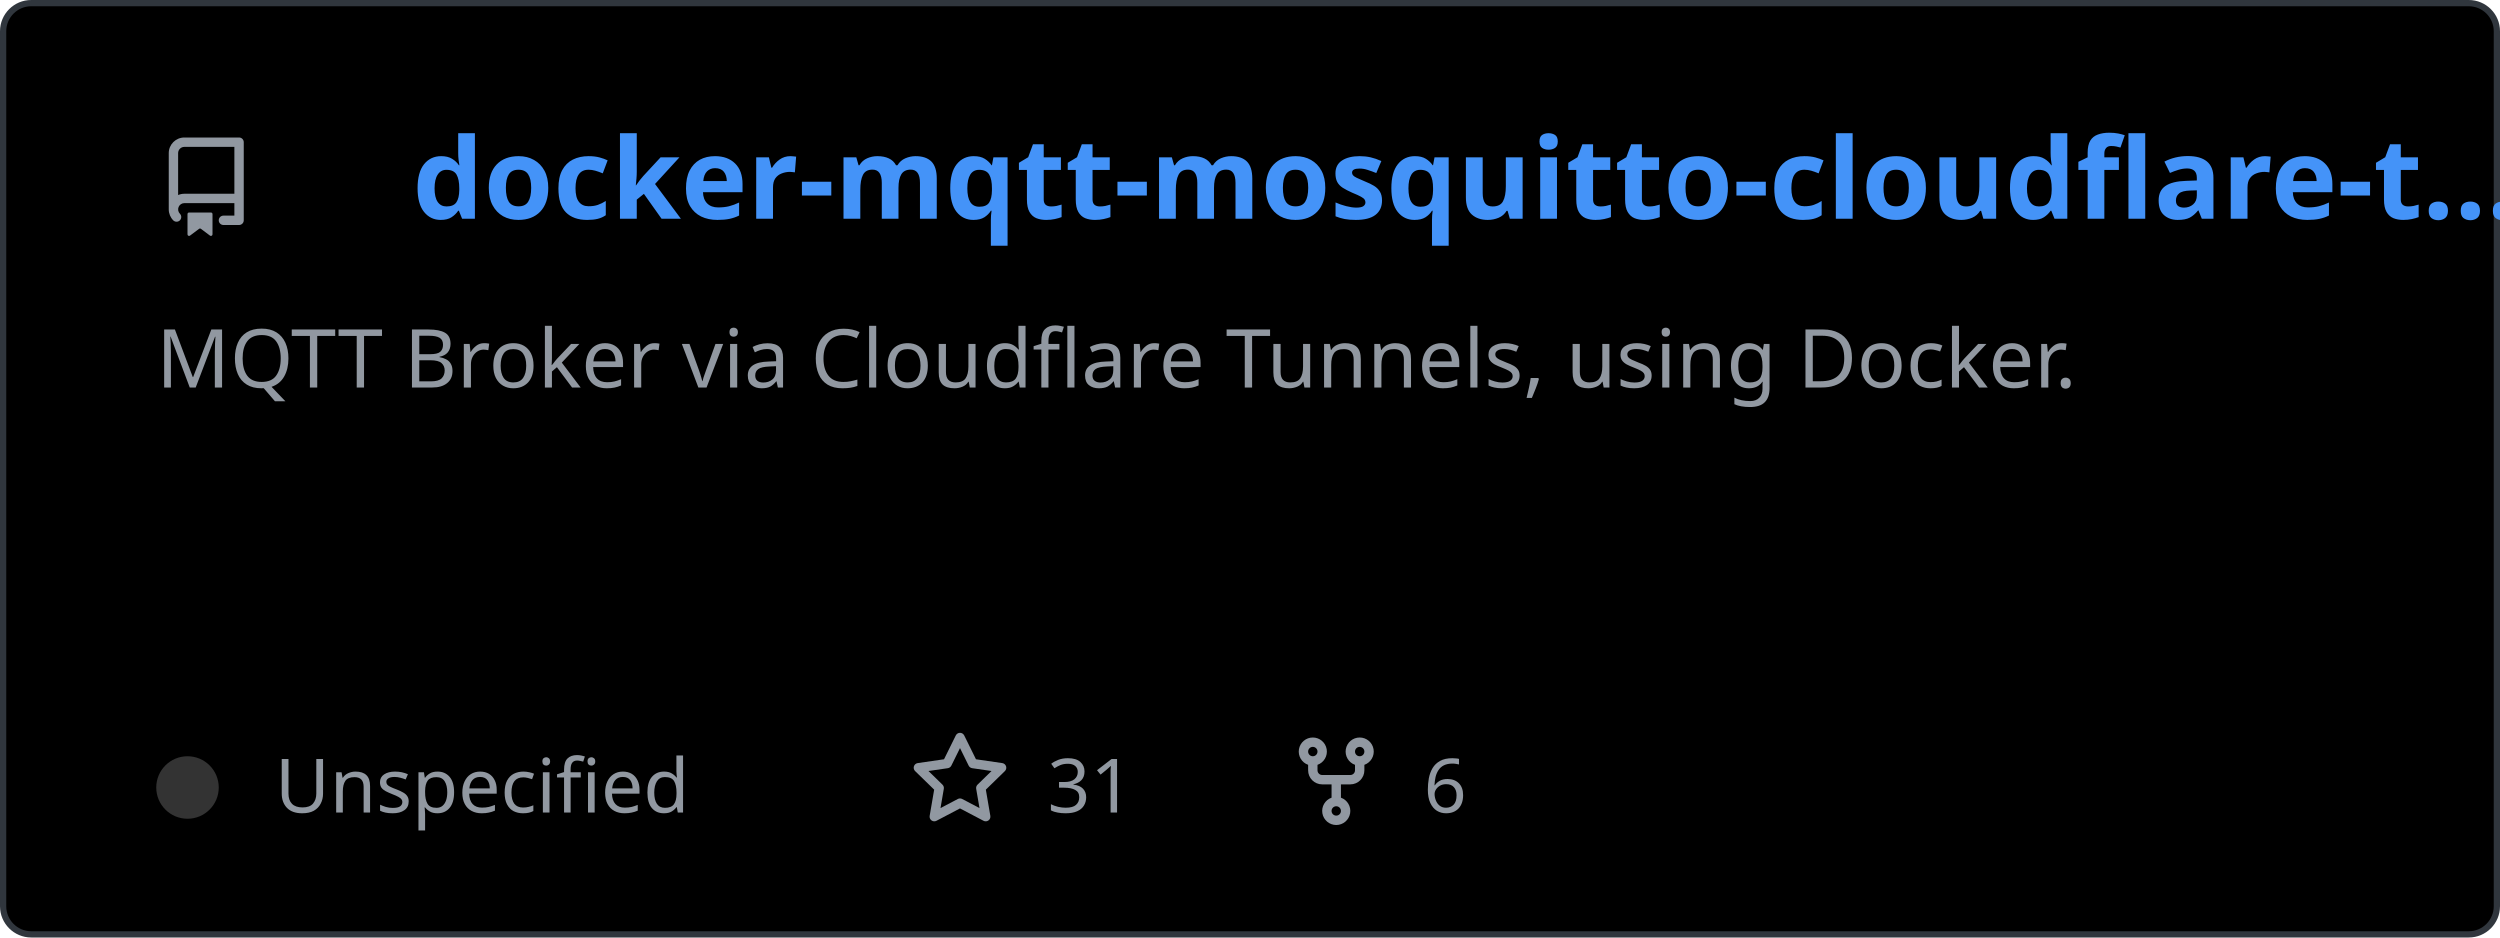
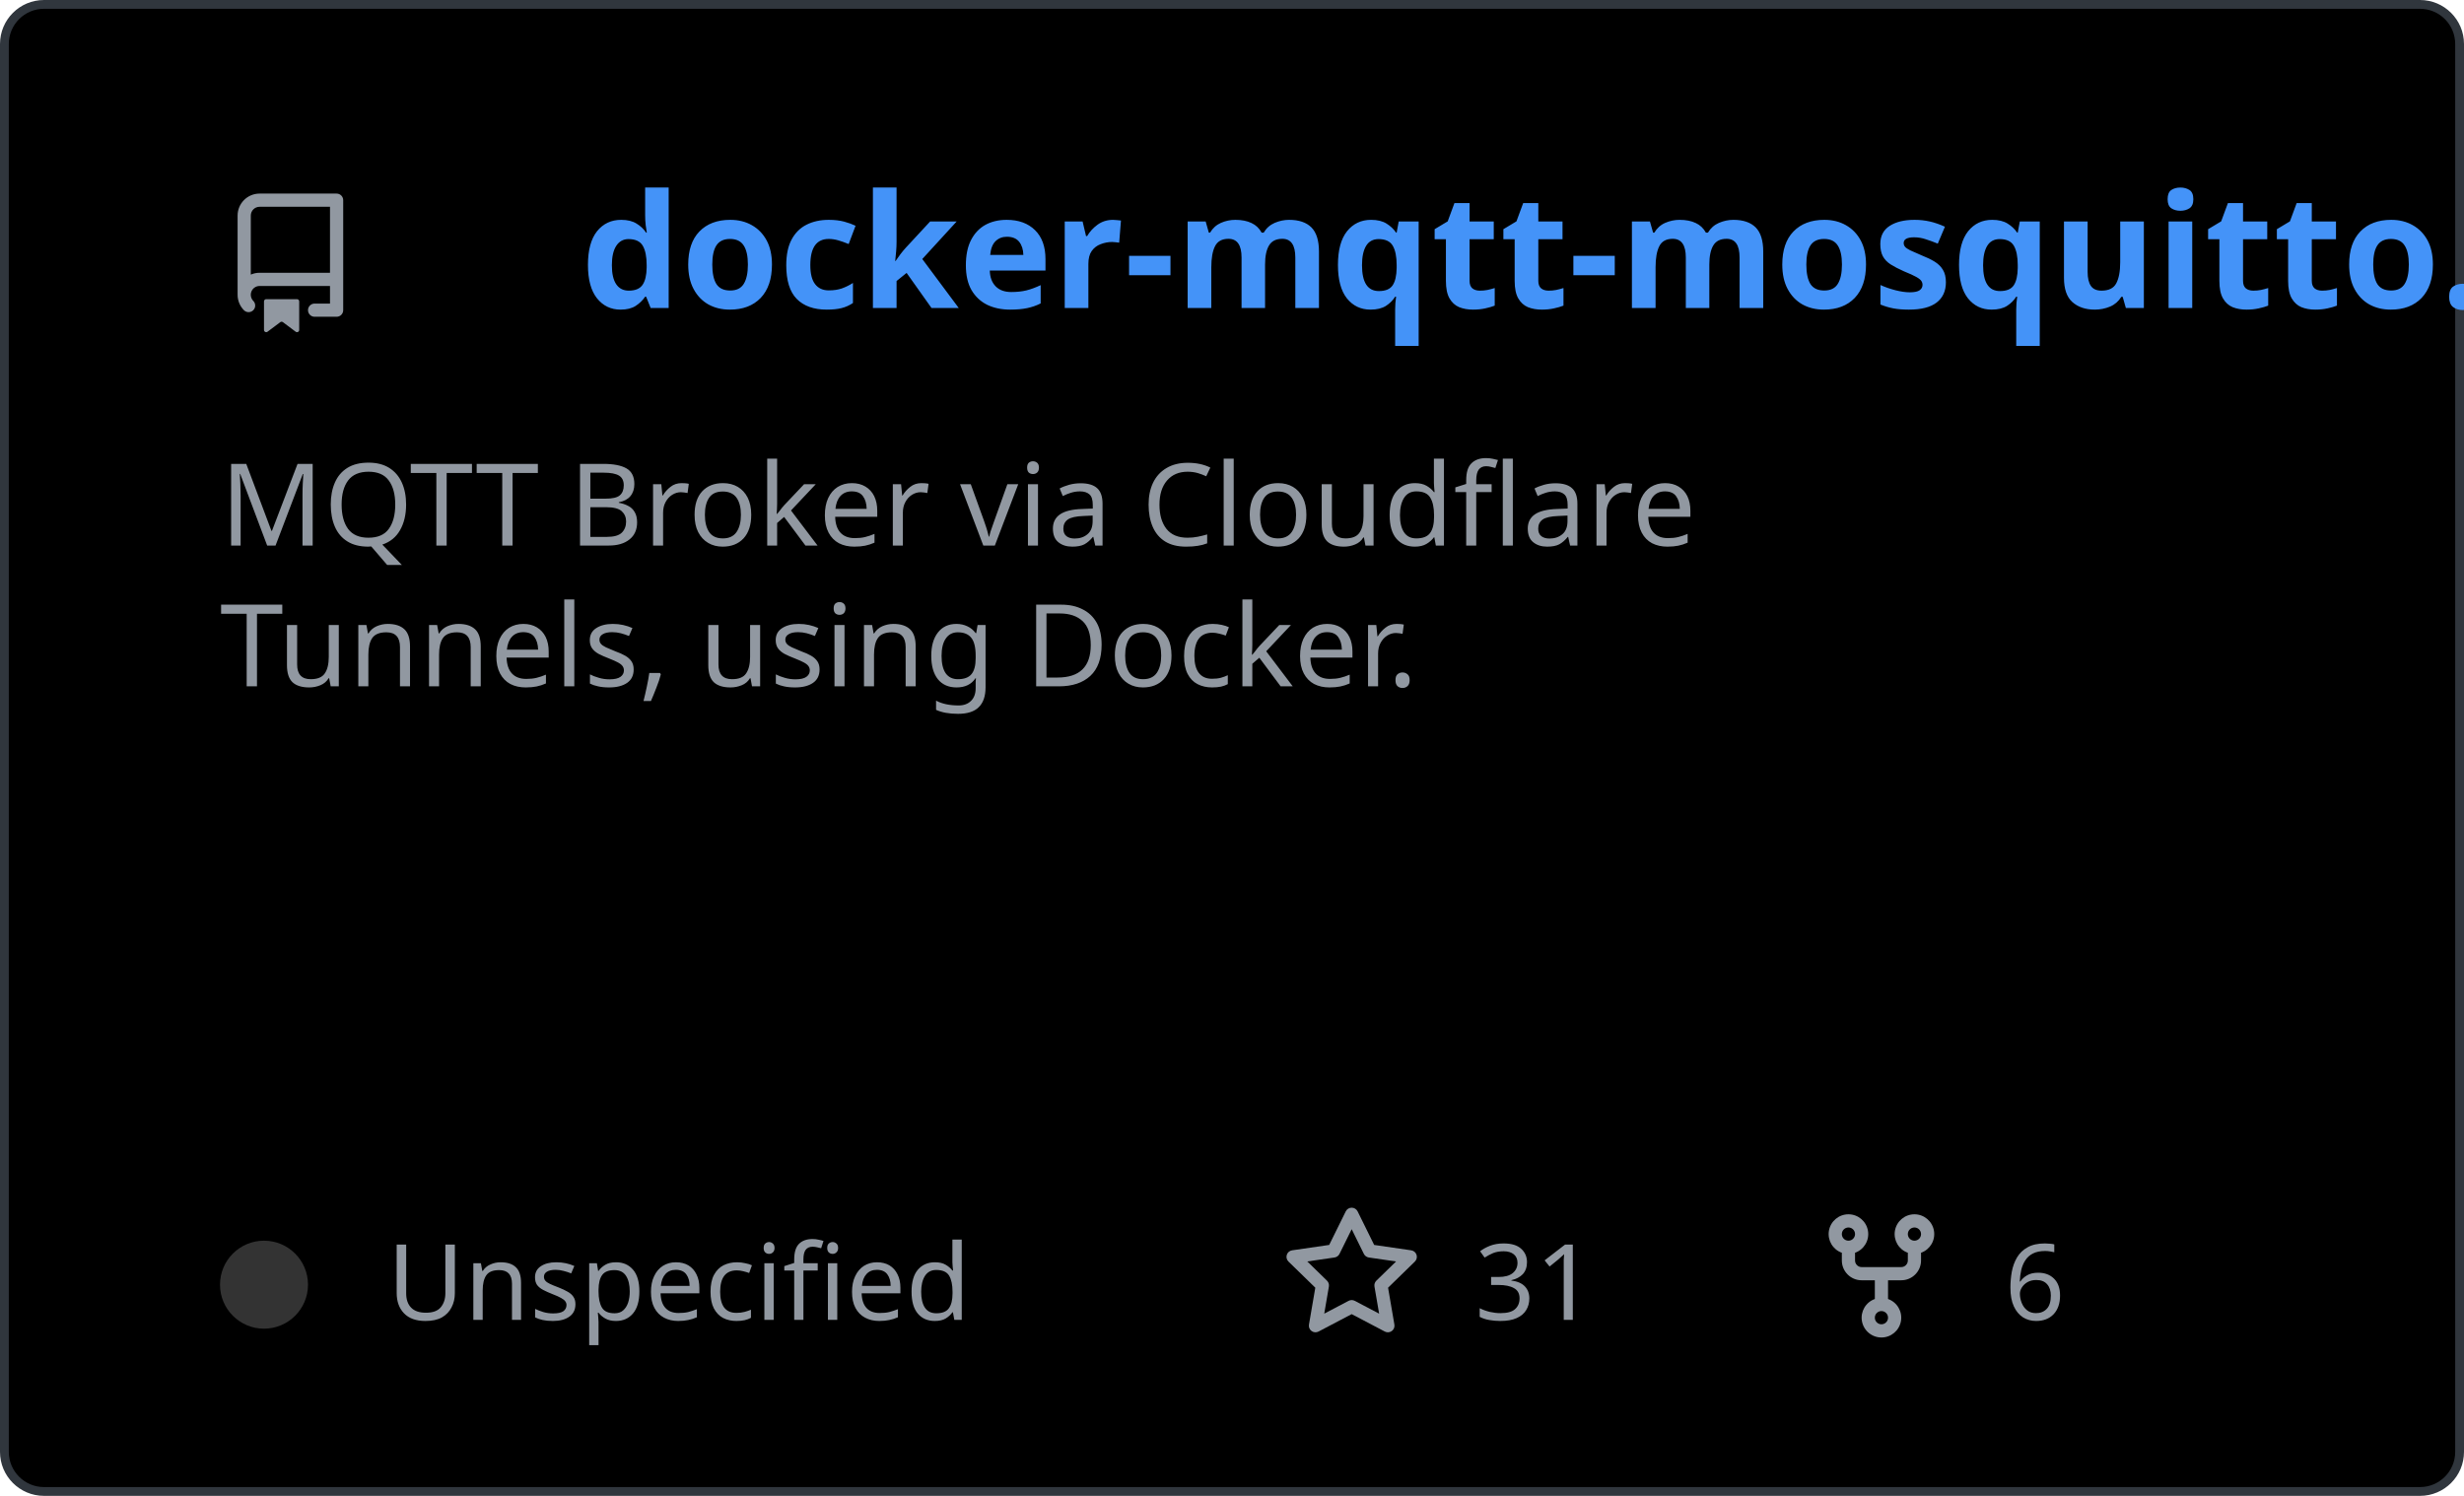
- <svg xmlns="http://www.w3.org/2000/svg" width="400.0" height="150.0" viewBox="0 0 400.0 150.0" role="img" font-family="Helvetica, Arial, sans-serif">
+ <svg xmlns="http://www.w3.org/2000/svg" width="280.0" height="170.0" viewBox="0 0 280.0 170.0" role="img" font-family="Helvetica, Arial, sans-serif">
  <style>.pname { font: 600 18px 'Segoe UI', Ubuntu, Sans-Serif; fill: #4493f8; } .pdesc { font: 400 13px 'Segoe UI', Ubuntu, Sans-Serif; fill: #9198a1; } .pfoot { font: 400 12px 'Segoe UI', Ubuntu, Sans-Serif; fill: #9198a1; }</style>
  <a href="https://github.com/jzombie/docker-mqtt-mosquitto-cloudflare-tunnel">
-     <rect x="0.5" y="0.5" width="399.0" height="149.0" rx="4.5" fill="#000000" stroke="#30363d" />
+     <rect x="0.5" y="0.5" width="279.0" height="169.0" rx="4.5" fill="#000000" stroke="#30363d" />
    <g transform="translate(25,35)">
      <svg x="0" y="-13" width="16" height="16" viewBox="0 0 16 16" version="1.1" fill="#9198a1">
        <path fill-rule="evenodd" d="M2 2.5A2.5 2.5 0 014.5 0h8.75a.75.75 0 01.75.75v12.5a.75.75 0 01-.75.75h-2.5a.75.75 0 110-1.5h1.75v-2h-8a1 1 0 00-.714 1.7.75.75 0 01-1.072 1.05A2.495 2.495 0 012 11.5v-9zm10.5-1V9h-8c-.356 0-.694.074-1 .208V2.5a1 1 0 011-1h8zM5 12.25v3.25a.25.25 0 00.4.2l1.45-1.087a.25.25 0 01.3 0L8.6 15.7a.25.25 0 00.4-.2v-3.25a.25.25 0 00-.25-.25h-3.5a.25.25 0 00-.25.25z" />
      </svg>
-       <text x="41" y="0" class="pname">docker-mqtt-mosquitto-cloudflare-t…</text>
+       <text x="41" y="0" class="pname">docker-mqtt-mosquitto…</text>
    </g>
-     <text x="25" y="62" class="pdesc">MQTT Broker via Cloudflare Tunnels, using Docker.</text>
-     <g transform="translate(30,130.0)" class="pfoot">
+     <text x="25" y="62" class="pdesc">MQTT Broker via Cloudflare</text>
+     <text x="25" y="78" class="pdesc">Tunnels, using Docker.</text>
+     <g transform="translate(30,150.0)" class="pfoot">
      <circle cx="0" cy="-4" r="5" fill="#333" />
      <text x="14" y="0">Unspecified</text>
      <g transform="translate(115.6,0)">
        <svg x="0" y="-13" width="16" height="16" viewBox="0 0 16 16" version="1.1" fill="#9198a1">
          <path fill-rule="evenodd" d="M8 .25a.75.75 0 01.673.418l1.882 3.815 4.21.612a.75.75 0 01.416 1.279l-3.046 2.97.719 4.192a.75.75 0 01-1.088.791L8 12.347l-3.766 1.98a.75.75 0 01-1.088-.79l.72-4.194L.818 6.374a.75.75 0 01.416-1.28l4.21-.611L7.327.668A.75.75 0 018 .25zm0 2.445L6.615 5.5a.75.75 0 01-.564.41l-3.097.45 2.24 2.184a.75.75 0 01.216.664l-.528 3.084 2.769-1.456a.75.75 0 01.698 0l2.77 1.456-.53-3.084a.75.75 0 01.216-.664l2.24-2.183-3.096-.45a.75.75 0 01-.564-.41L8 2.694v.001z" />
        </svg>
        <text x="22" y="0">31</text>
      </g>
      <g transform="translate(175.8,0)">
        <svg x="0" y="-13" width="16" height="16" viewBox="0 0 16 16" version="1.1" fill="#9198a1">
          <path fill-rule="evenodd" d="M5 3.25a.75.75 0 11-1.5 0 .75.75 0 011.5 0zm0 2.122a2.25 2.25 0 10-1.5 0v.878A2.25 2.25 0 005.75 8.5h1.5v2.128a2.251 2.251 0 101.5 0V8.5h1.5a2.25 2.25 0 002.25-2.25v-.878a2.25 2.25 0 10-1.5 0v.878a.75.75 0 01-.75.75h-4.5A.75.75 0 015 6.25v-.878zm3.75 7.378a.75.75 0 11-1.5 0 .75.75 0 011.5 0zm3-8.75a.75.75 0 100-1.5.75.75 0 000 1.5z" />
        </svg>
        <text x="22" y="0">6</text>
      </g>
    </g>
  </a>
</svg>
